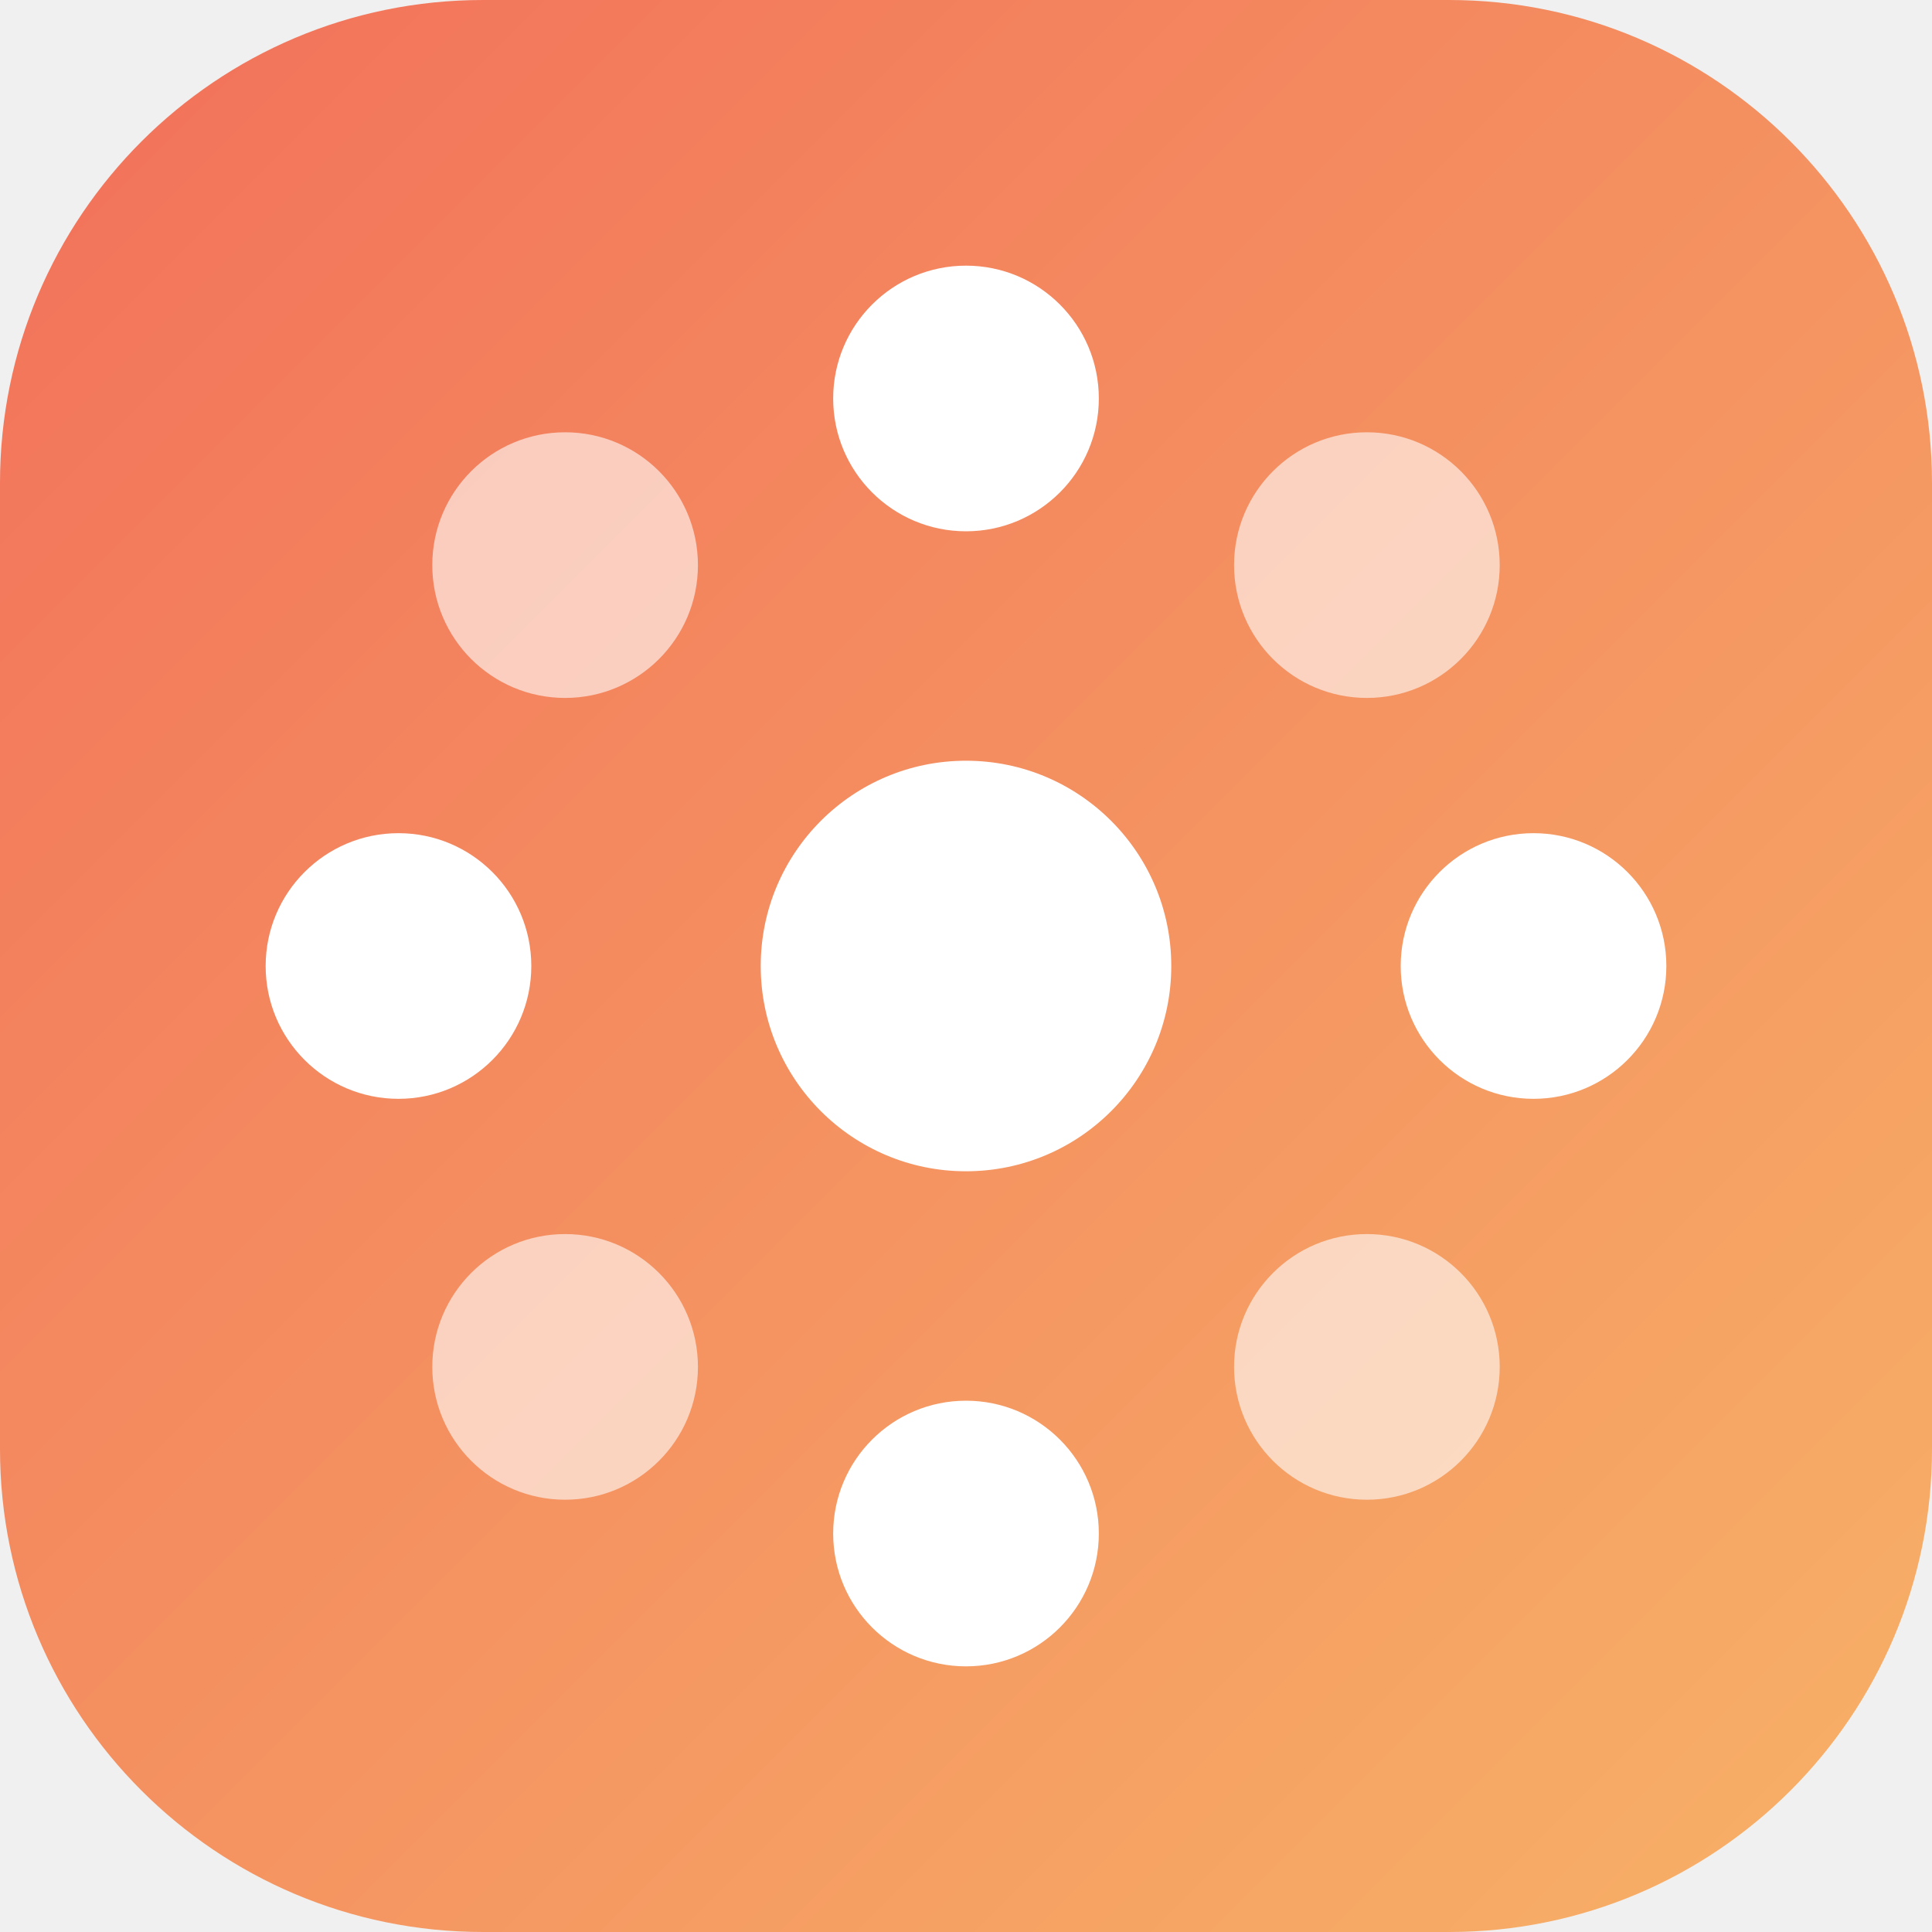
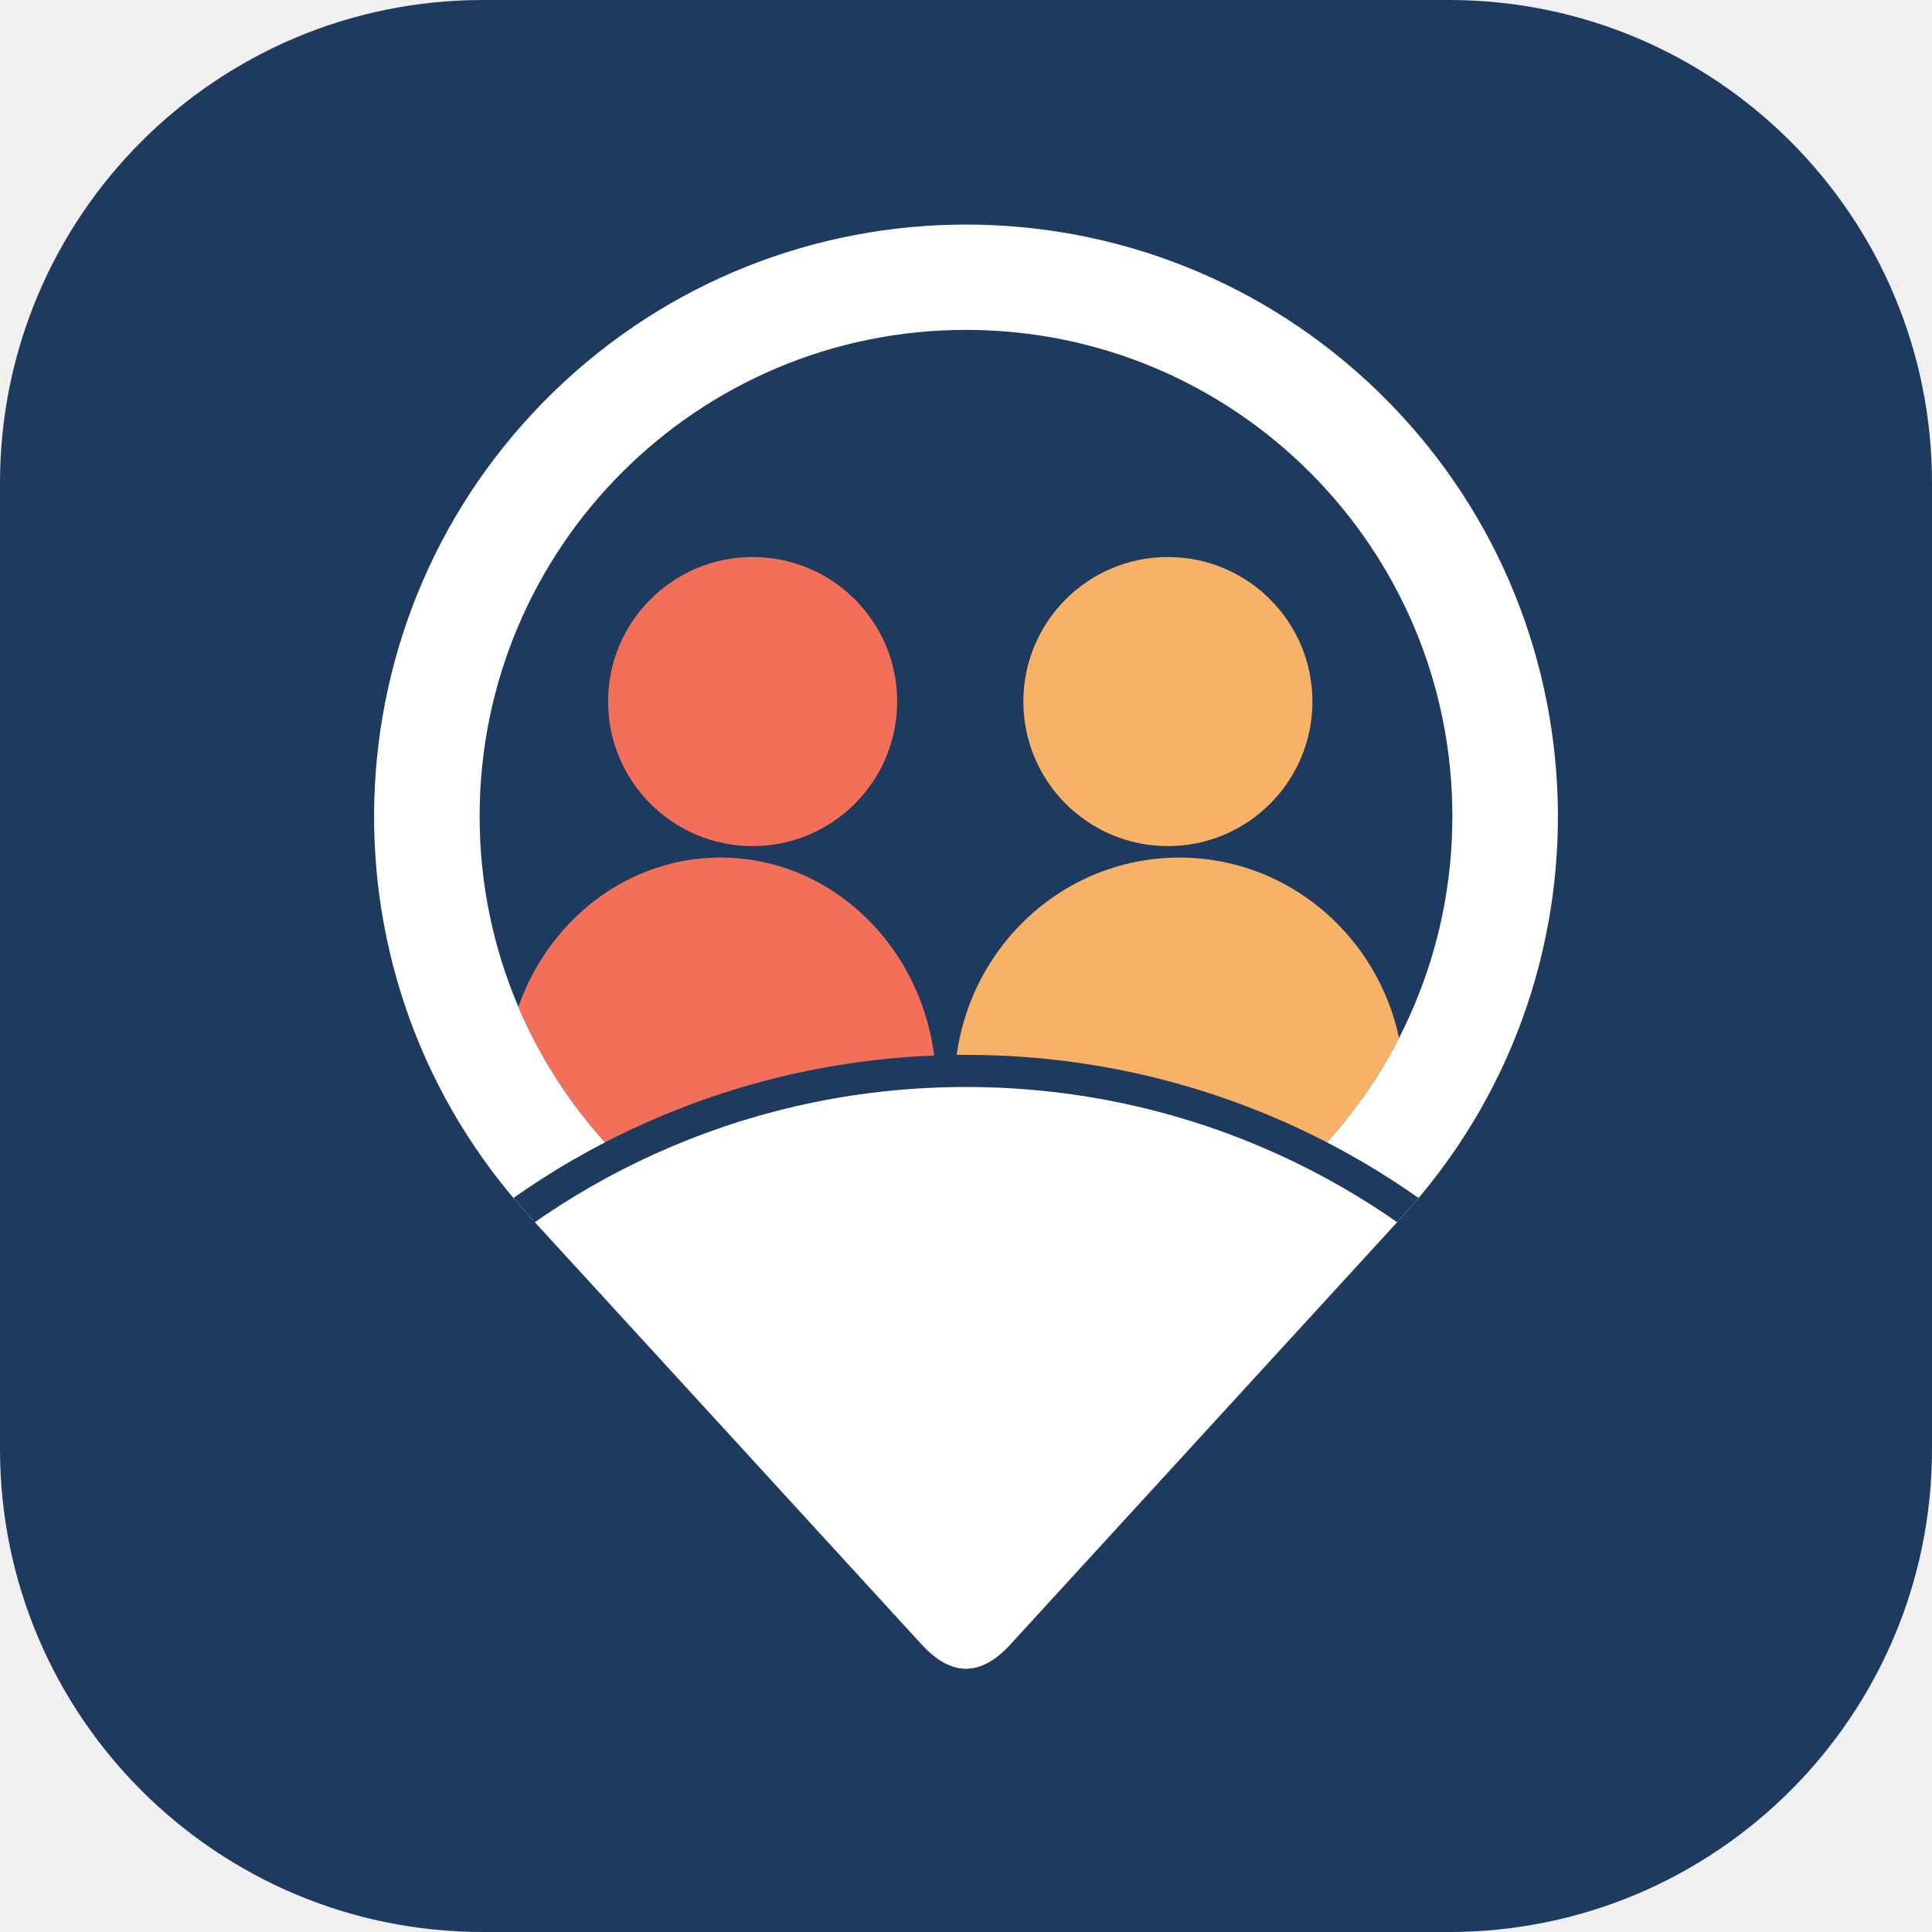
- <svg xmlns="http://www.w3.org/2000/svg" viewBox="0 0 160 160" role="img" aria-label="Convivia">
-   <defs>
-     <linearGradient id="g" x1="0" y1="0" x2="1" y2="1">
-       <stop offset="0" stop-color="#F2705A" />
-       <stop offset="1" stop-color="#F7B267" />
-     </linearGradient>
-   </defs>
-   <rect width="160" height="160" rx="40" fill="url(#g)" />
-   <circle cx="80" cy="80" r="17" fill="#FFFFFF" />
-   <circle cx="80.0" cy="33.0" r="11" fill="#FFFFFF" fill-opacity="1" />
-   <circle cx="113.2" cy="46.8" r="11" fill="#FFFFFF" fill-opacity="0.6" />
-   <circle cx="127.0" cy="80.0" r="11" fill="#FFFFFF" fill-opacity="1" />
-   <circle cx="113.2" cy="113.2" r="11" fill="#FFFFFF" fill-opacity="0.6" />
-   <circle cx="80.0" cy="127.0" r="11" fill="#FFFFFF" fill-opacity="1" />
-   <circle cx="46.8" cy="113.2" r="11" fill="#FFFFFF" fill-opacity="0.6" />
-   <circle cx="33.0" cy="80.0" r="11" fill="#FFFFFF" fill-opacity="1" />
-   <circle cx="46.8" cy="46.8" r="11" fill="#FFFFFF" fill-opacity="0.6" />
+ <svg xmlns="http://www.w3.org/2000/svg" viewBox="0 0 160 160" width="160" height="160" role="img" aria-label="Convivia">
+   <rect width="160" height="160" rx="40" fill="#1F3A5F" />
+   <g transform="translate(-39.13,-14.10) scale(0.19)">
+     <defs>
+       <clipPath id="piTrue">
+         <path d="M436.7 604.3 A258 258 0 1 1 817.3 604.3 L646.2 791.1 Q627 812 607.8 791.1 Z" />
+       </clipPath>
+       <clipPath id="iiTrue">
+         <circle cx="627" cy="430" r="212" />
+       </clipPath>
+     </defs>
+     <path d="M436.7 604.3 A258 258 0 1 1 817.3 604.3 L646.2 791.1 Q627 812 607.8 791.1 Z" fill="#FFFFFF" />
+     <circle cx="627" cy="430" r="212" fill="#1F3A5F" />
+     <g clip-path="url(#iiTrue)">
+       <circle cx="534" cy="380" r="63" fill="#F2705A" />
+       <ellipse cx="520" cy="548" rx="94" ry="100" fill="#F2705A" />
+       <circle cx="715" cy="380" r="63" fill="#F7B267" />
+       <ellipse cx="720" cy="548" rx="98" ry="100" fill="#F7B267" />
+     </g>
+     <g clip-path="url(#piTrue)">
+       <circle cx="627" cy="877" r="343" fill="#1F3A5F" />
+       <circle cx="627" cy="877" r="329" fill="#FFFFFF" />
+     </g>
+   </g>
</svg>
